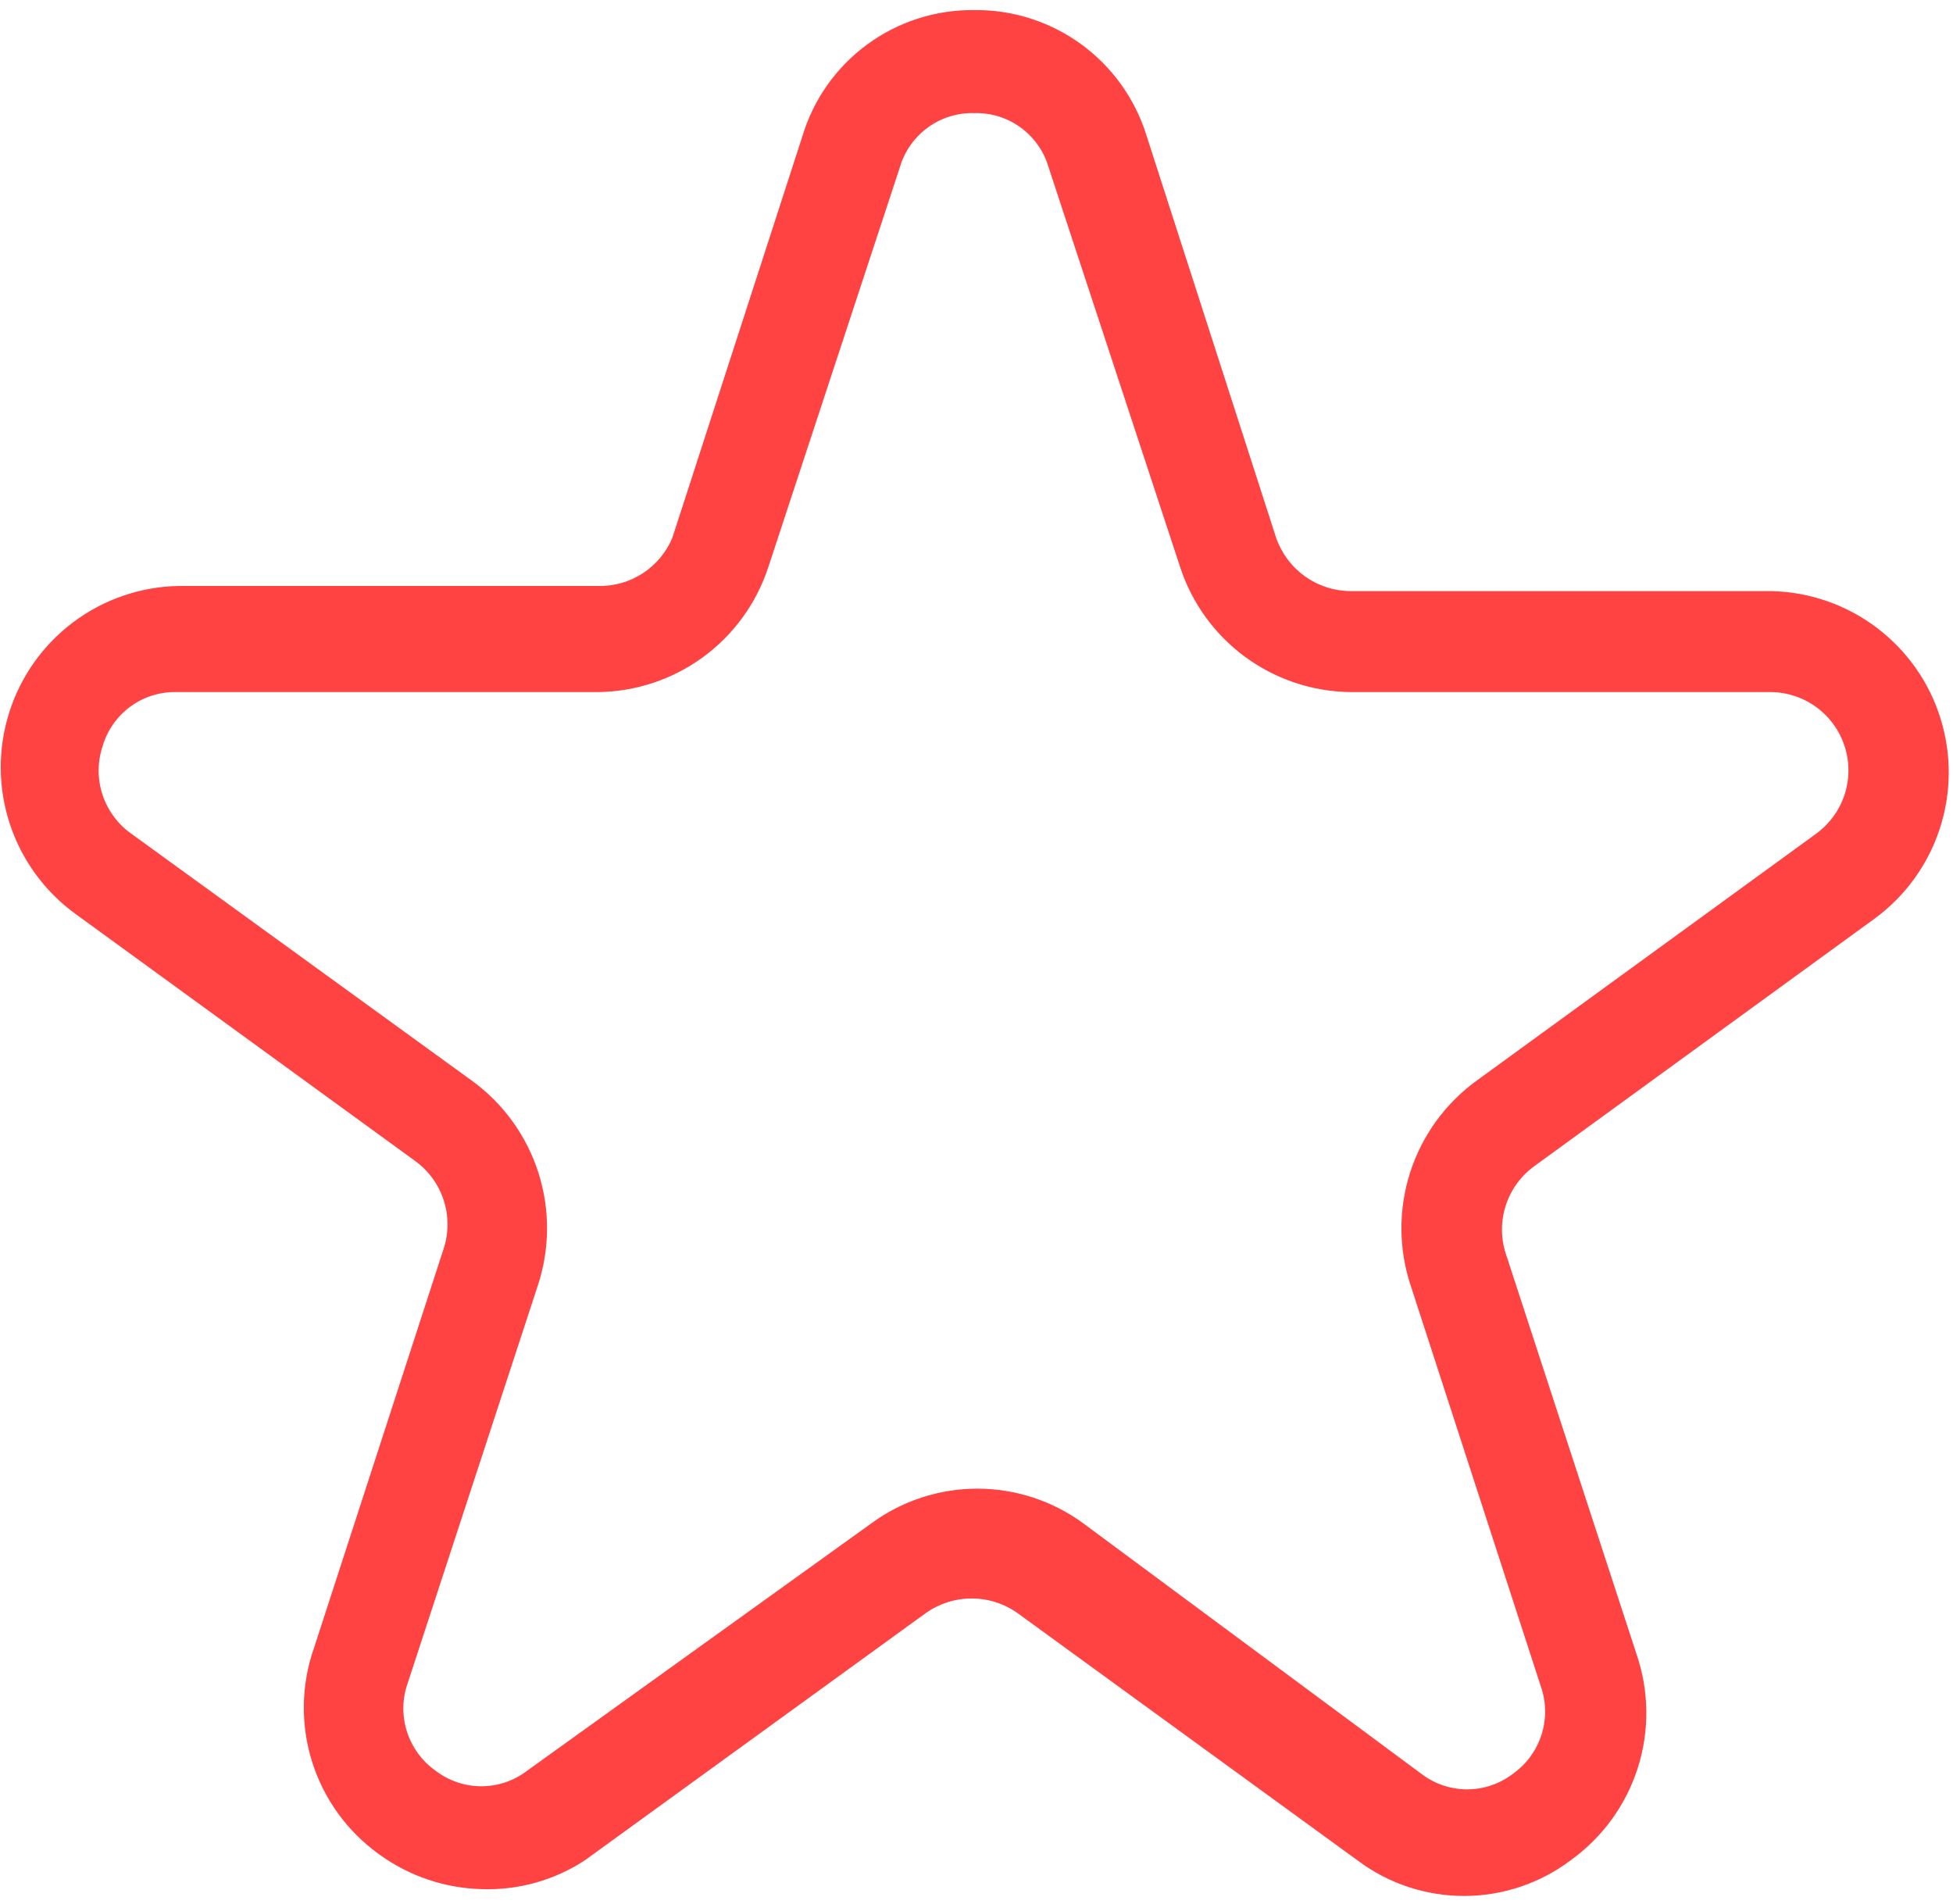
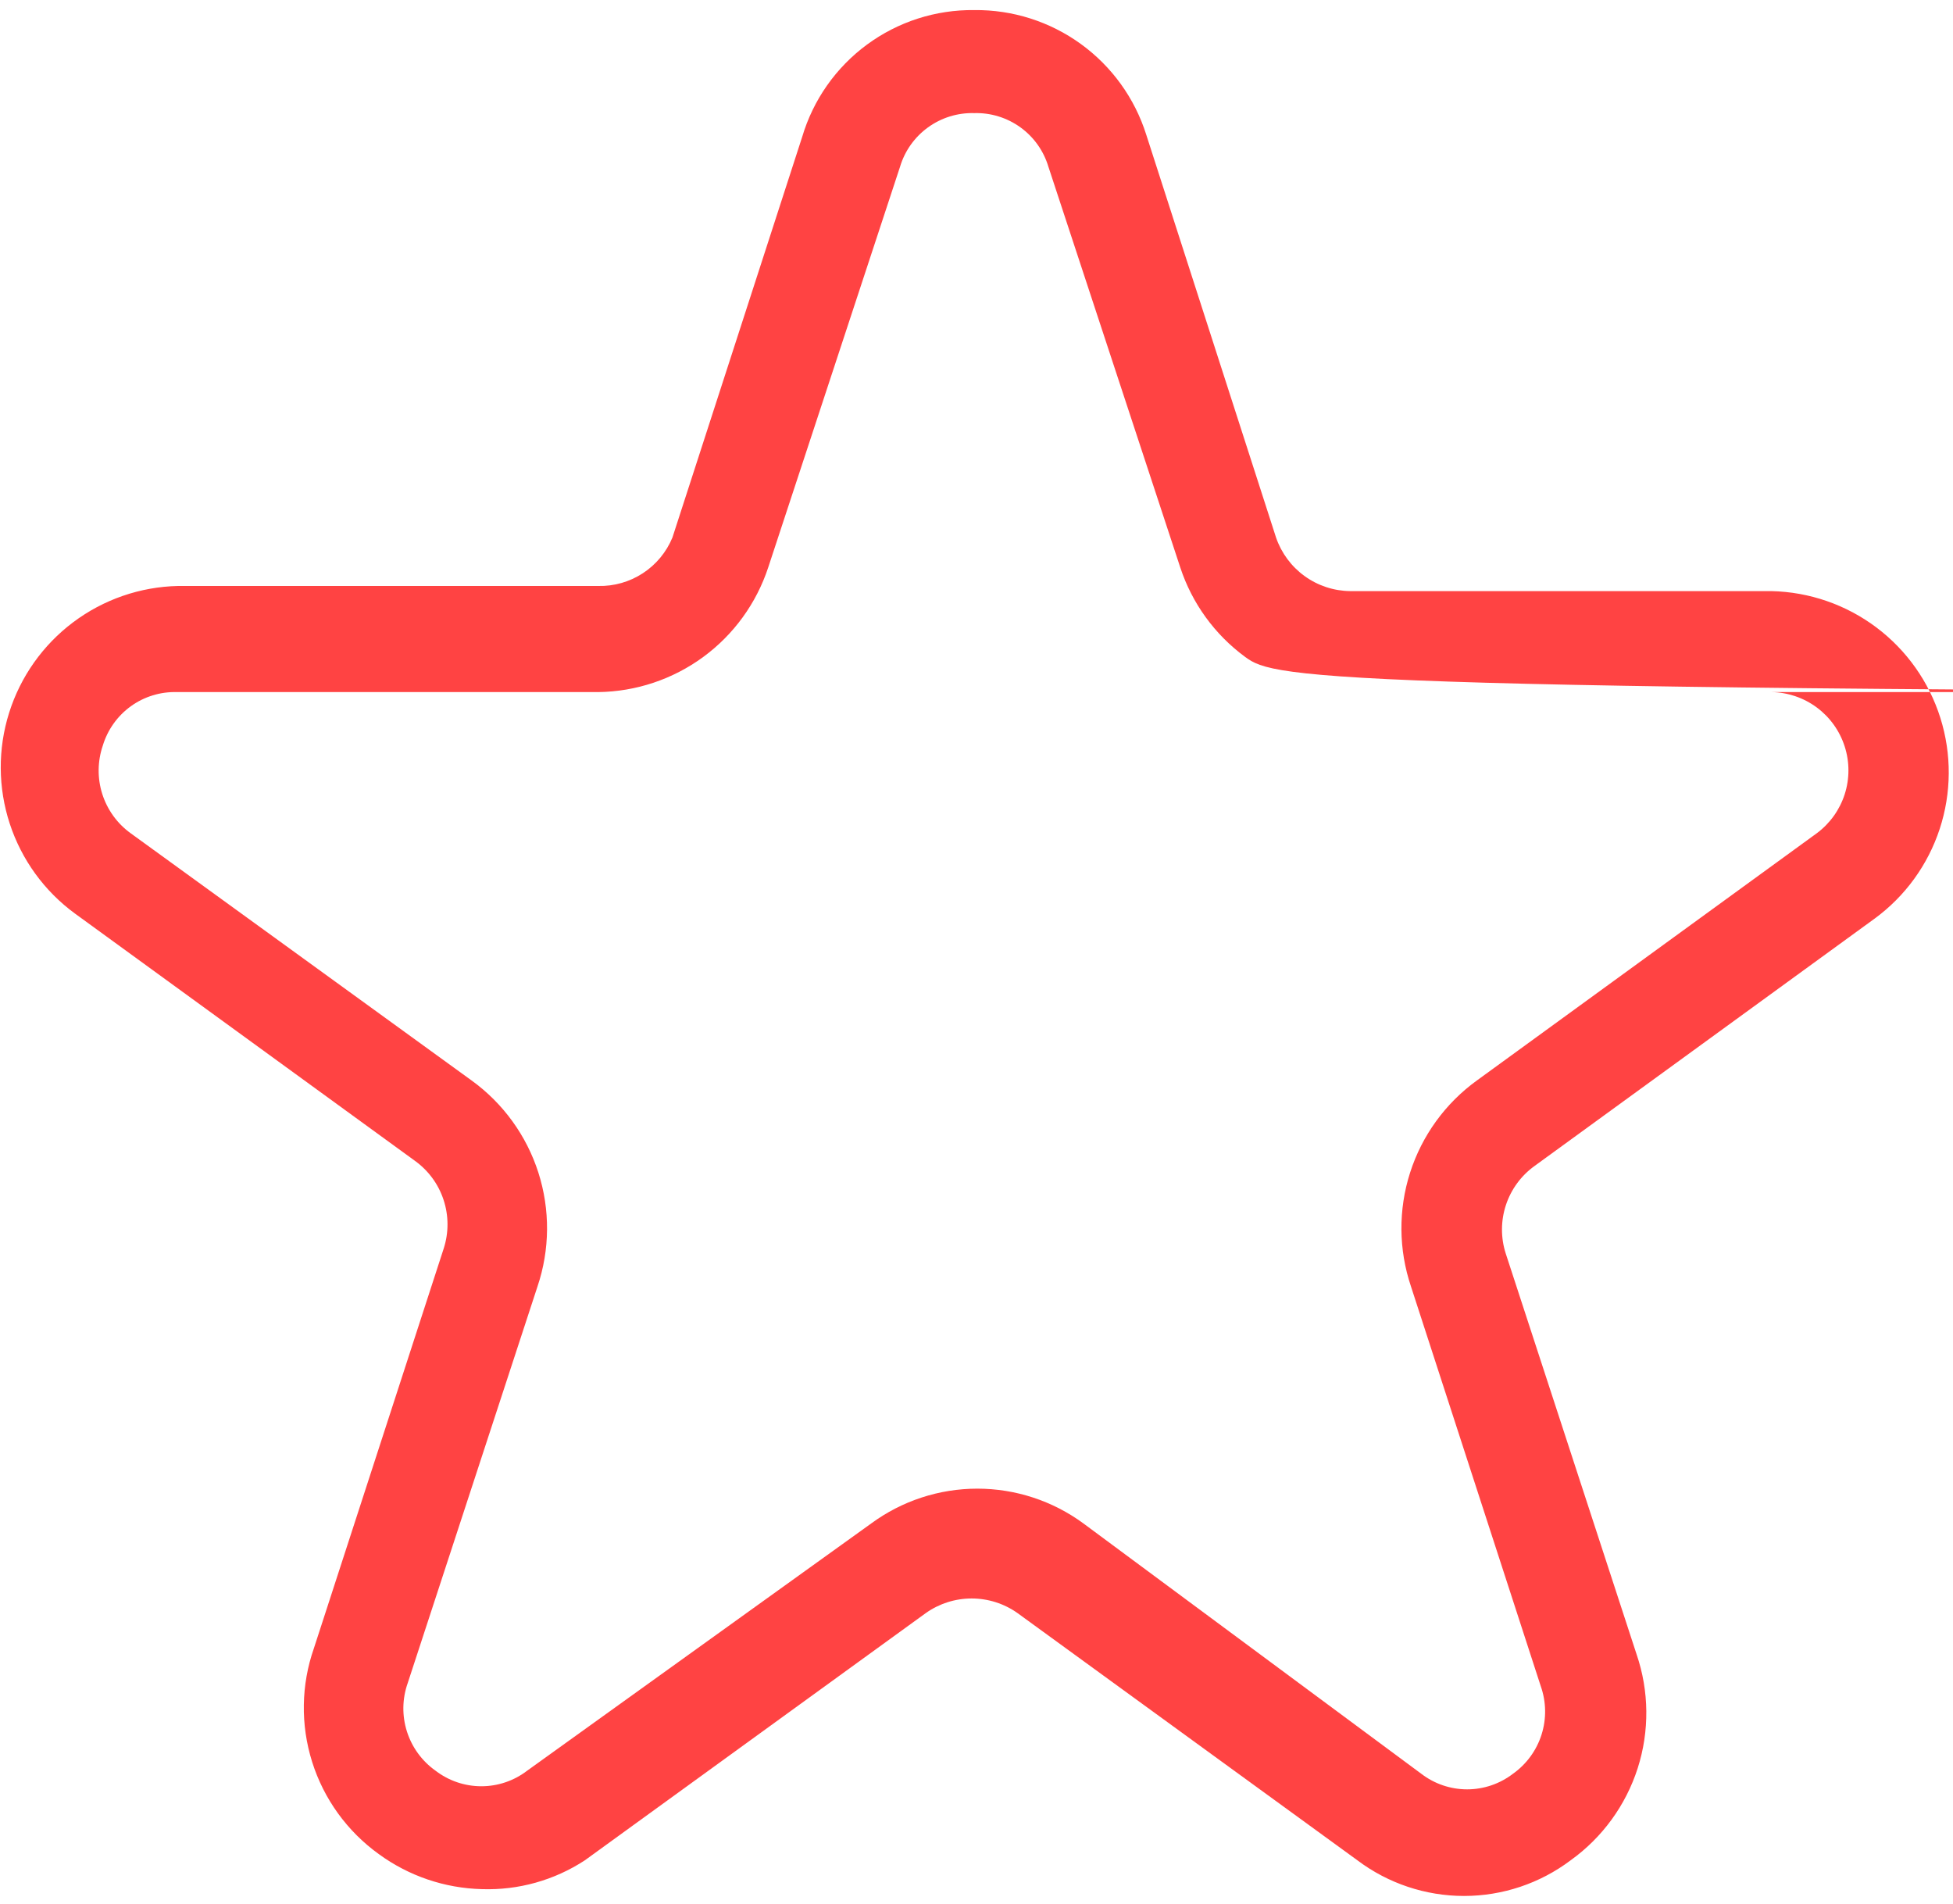
<svg xmlns="http://www.w3.org/2000/svg" width="79" height="77" viewBox="0 0 79 77" fill="none">
-   <path d="M19.492 76.408C17.991 76.371 16.537 75.877 15.325 74.992C14.046 74.072 13.099 72.764 12.626 71.262C12.153 69.759 12.179 68.144 12.7 66.658L17.95 50.492C18.155 49.854 18.153 49.167 17.943 48.531C17.734 47.894 17.328 47.341 16.783 46.95L3.033 36.95C1.796 36.045 0.874 34.775 0.396 33.319C-0.082 31.863 -0.092 30.294 0.368 28.832C0.828 27.369 1.734 26.088 2.959 25.168C4.185 24.247 5.668 23.734 7.2 23.7H24.2C24.839 23.715 25.468 23.535 26.003 23.186C26.539 22.836 26.956 22.333 27.2 21.742L32.45 5.533C32.894 4.038 33.814 2.729 35.07 1.804C36.326 0.879 37.849 0.389 39.408 0.408C40.956 0.39 42.468 0.871 43.721 1.779C44.974 2.687 45.902 3.974 46.367 5.45L51.617 21.742C51.832 22.368 52.236 22.913 52.773 23.301C53.31 23.689 53.954 23.901 54.617 23.908H71.658C73.191 23.942 74.674 24.456 75.899 25.376C77.124 26.297 78.031 27.578 78.49 29.04C78.95 30.502 78.94 32.071 78.462 33.527C77.984 34.984 77.062 36.253 75.825 37.158L62.075 47.158C61.531 47.549 61.125 48.103 60.915 48.739C60.705 49.376 60.703 50.062 60.908 50.7L66.2 66.908C66.71 68.399 66.726 70.015 66.246 71.516C65.765 73.017 64.814 74.323 63.533 75.242C62.291 76.178 60.777 76.684 59.221 76.684C57.665 76.684 56.151 76.178 54.908 75.242L41.158 65.242C40.616 64.858 39.968 64.652 39.304 64.652C38.64 64.652 37.992 64.858 37.45 65.242L23.658 75.242C22.423 76.05 20.968 76.458 19.492 76.408ZM7.158 27.992C6.49 27.973 5.833 28.174 5.291 28.566C4.749 28.958 4.351 29.517 4.158 30.158C3.942 30.791 3.935 31.477 4.137 32.114C4.34 32.752 4.741 33.308 5.283 33.7L19.075 43.7C20.351 44.622 21.298 45.929 21.778 47.428C22.257 48.928 22.245 50.541 21.742 52.033L16.492 68.075C16.268 68.707 16.258 69.395 16.461 70.034C16.664 70.673 17.07 71.229 17.617 71.617C18.148 72.025 18.8 72.247 19.471 72.247C20.142 72.247 20.793 72.025 21.325 71.617L35.242 61.617C36.486 60.703 37.989 60.21 39.533 60.21C41.077 60.21 42.581 60.703 43.825 61.617L57.492 71.742C58.023 72.15 58.675 72.372 59.346 72.372C60.017 72.372 60.668 72.15 61.2 71.742C61.747 71.354 62.153 70.798 62.356 70.159C62.559 69.52 62.548 68.832 62.325 68.2L57.075 52.033C56.572 50.541 56.559 48.928 57.039 47.428C57.519 45.929 58.466 44.622 59.742 43.7L73.492 33.7C74.022 33.306 74.416 32.755 74.619 32.126C74.821 31.496 74.821 30.819 74.618 30.189C74.416 29.56 74.022 29.009 73.491 28.615C72.96 28.221 72.319 28.003 71.658 27.992H54.617C53.088 27.973 51.604 27.476 50.371 26.573C49.139 25.669 48.219 24.402 47.742 22.95L42.408 6.742C42.216 6.101 41.818 5.541 41.276 5.15C40.733 4.758 40.077 4.556 39.408 4.575C38.74 4.556 38.083 4.758 37.541 5.15C36.999 5.541 36.6 6.101 36.408 6.742L31.075 22.95C30.597 24.402 29.678 25.669 28.445 26.573C27.213 27.476 25.728 27.973 24.2 27.992H7.158Z" fill="#FF4343" />
+   <path d="M19.492 76.408C17.991 76.371 16.537 75.877 15.325 74.992C14.046 74.072 13.099 72.764 12.626 71.262C12.153 69.759 12.179 68.144 12.7 66.658L17.95 50.492C18.155 49.854 18.153 49.167 17.943 48.531C17.734 47.894 17.328 47.341 16.783 46.95L3.033 36.95C1.796 36.045 0.874 34.775 0.396 33.319C-0.082 31.863 -0.092 30.294 0.368 28.832C0.828 27.369 1.734 26.088 2.959 25.168C4.185 24.247 5.668 23.734 7.2 23.7H24.2C24.839 23.715 25.468 23.535 26.003 23.186C26.539 22.836 26.956 22.333 27.2 21.742L32.45 5.533C32.894 4.038 33.814 2.729 35.07 1.804C36.326 0.879 37.849 0.389 39.408 0.408C40.956 0.39 42.468 0.871 43.721 1.779C44.974 2.687 45.902 3.974 46.367 5.45L51.617 21.742C51.832 22.368 52.236 22.913 52.773 23.301C53.31 23.689 53.954 23.901 54.617 23.908H71.658C73.191 23.942 74.674 24.456 75.899 25.376C77.124 26.297 78.031 27.578 78.49 29.04C78.95 30.502 78.94 32.071 78.462 33.527C77.984 34.984 77.062 36.253 75.825 37.158L62.075 47.158C61.531 47.549 61.125 48.103 60.915 48.739C60.705 49.376 60.703 50.062 60.908 50.7L66.2 66.908C66.71 68.399 66.726 70.015 66.246 71.516C65.765 73.017 64.814 74.323 63.533 75.242C62.291 76.178 60.777 76.684 59.221 76.684C57.665 76.684 56.151 76.178 54.908 75.242L41.158 65.242C40.616 64.858 39.968 64.652 39.304 64.652C38.64 64.652 37.992 64.858 37.45 65.242L23.658 75.242C22.423 76.05 20.968 76.458 19.492 76.408ZM7.158 27.992C6.49 27.973 5.833 28.174 5.291 28.566C4.749 28.958 4.351 29.517 4.158 30.158C3.942 30.791 3.935 31.477 4.137 32.114C4.34 32.752 4.741 33.308 5.283 33.7L19.075 43.7C20.351 44.622 21.298 45.929 21.778 47.428C22.257 48.928 22.245 50.541 21.742 52.033L16.492 68.075C16.268 68.707 16.258 69.395 16.461 70.034C16.664 70.673 17.07 71.229 17.617 71.617C18.148 72.025 18.8 72.247 19.471 72.247C20.142 72.247 20.793 72.025 21.325 71.617L35.242 61.617C36.486 60.703 37.989 60.21 39.533 60.21C41.077 60.21 42.581 60.703 43.825 61.617L57.492 71.742C58.023 72.15 58.675 72.372 59.346 72.372C60.017 72.372 60.668 72.15 61.2 71.742C61.747 71.354 62.153 70.798 62.356 70.159C62.559 69.52 62.548 68.832 62.325 68.2L57.075 52.033C56.572 50.541 56.559 48.928 57.039 47.428C57.519 45.929 58.466 44.622 59.742 43.7L73.492 33.7C74.022 33.306 74.416 32.755 74.619 32.126C74.821 31.496 74.821 30.819 74.618 30.189C74.416 29.56 74.022 29.009 73.491 28.615C72.96 28.221 72.319 28.003 71.658 27.992h44.617C53.088 27.973 51.604 27.476 50.371 26.573C49.139 25.669 48.219 24.402 47.742 22.95L42.408 6.742C42.216 6.101 41.818 5.541 41.276 5.15C40.733 4.758 40.077 4.556 39.408 4.575C38.74 4.556 38.083 4.758 37.541 5.15C36.999 5.541 36.6 6.101 36.408 6.742L31.075 22.95C30.597 24.402 29.678 25.669 28.445 26.573C27.213 27.476 25.728 27.973 24.2 27.992H7.158Z" fill="#FF4343" />
</svg>
